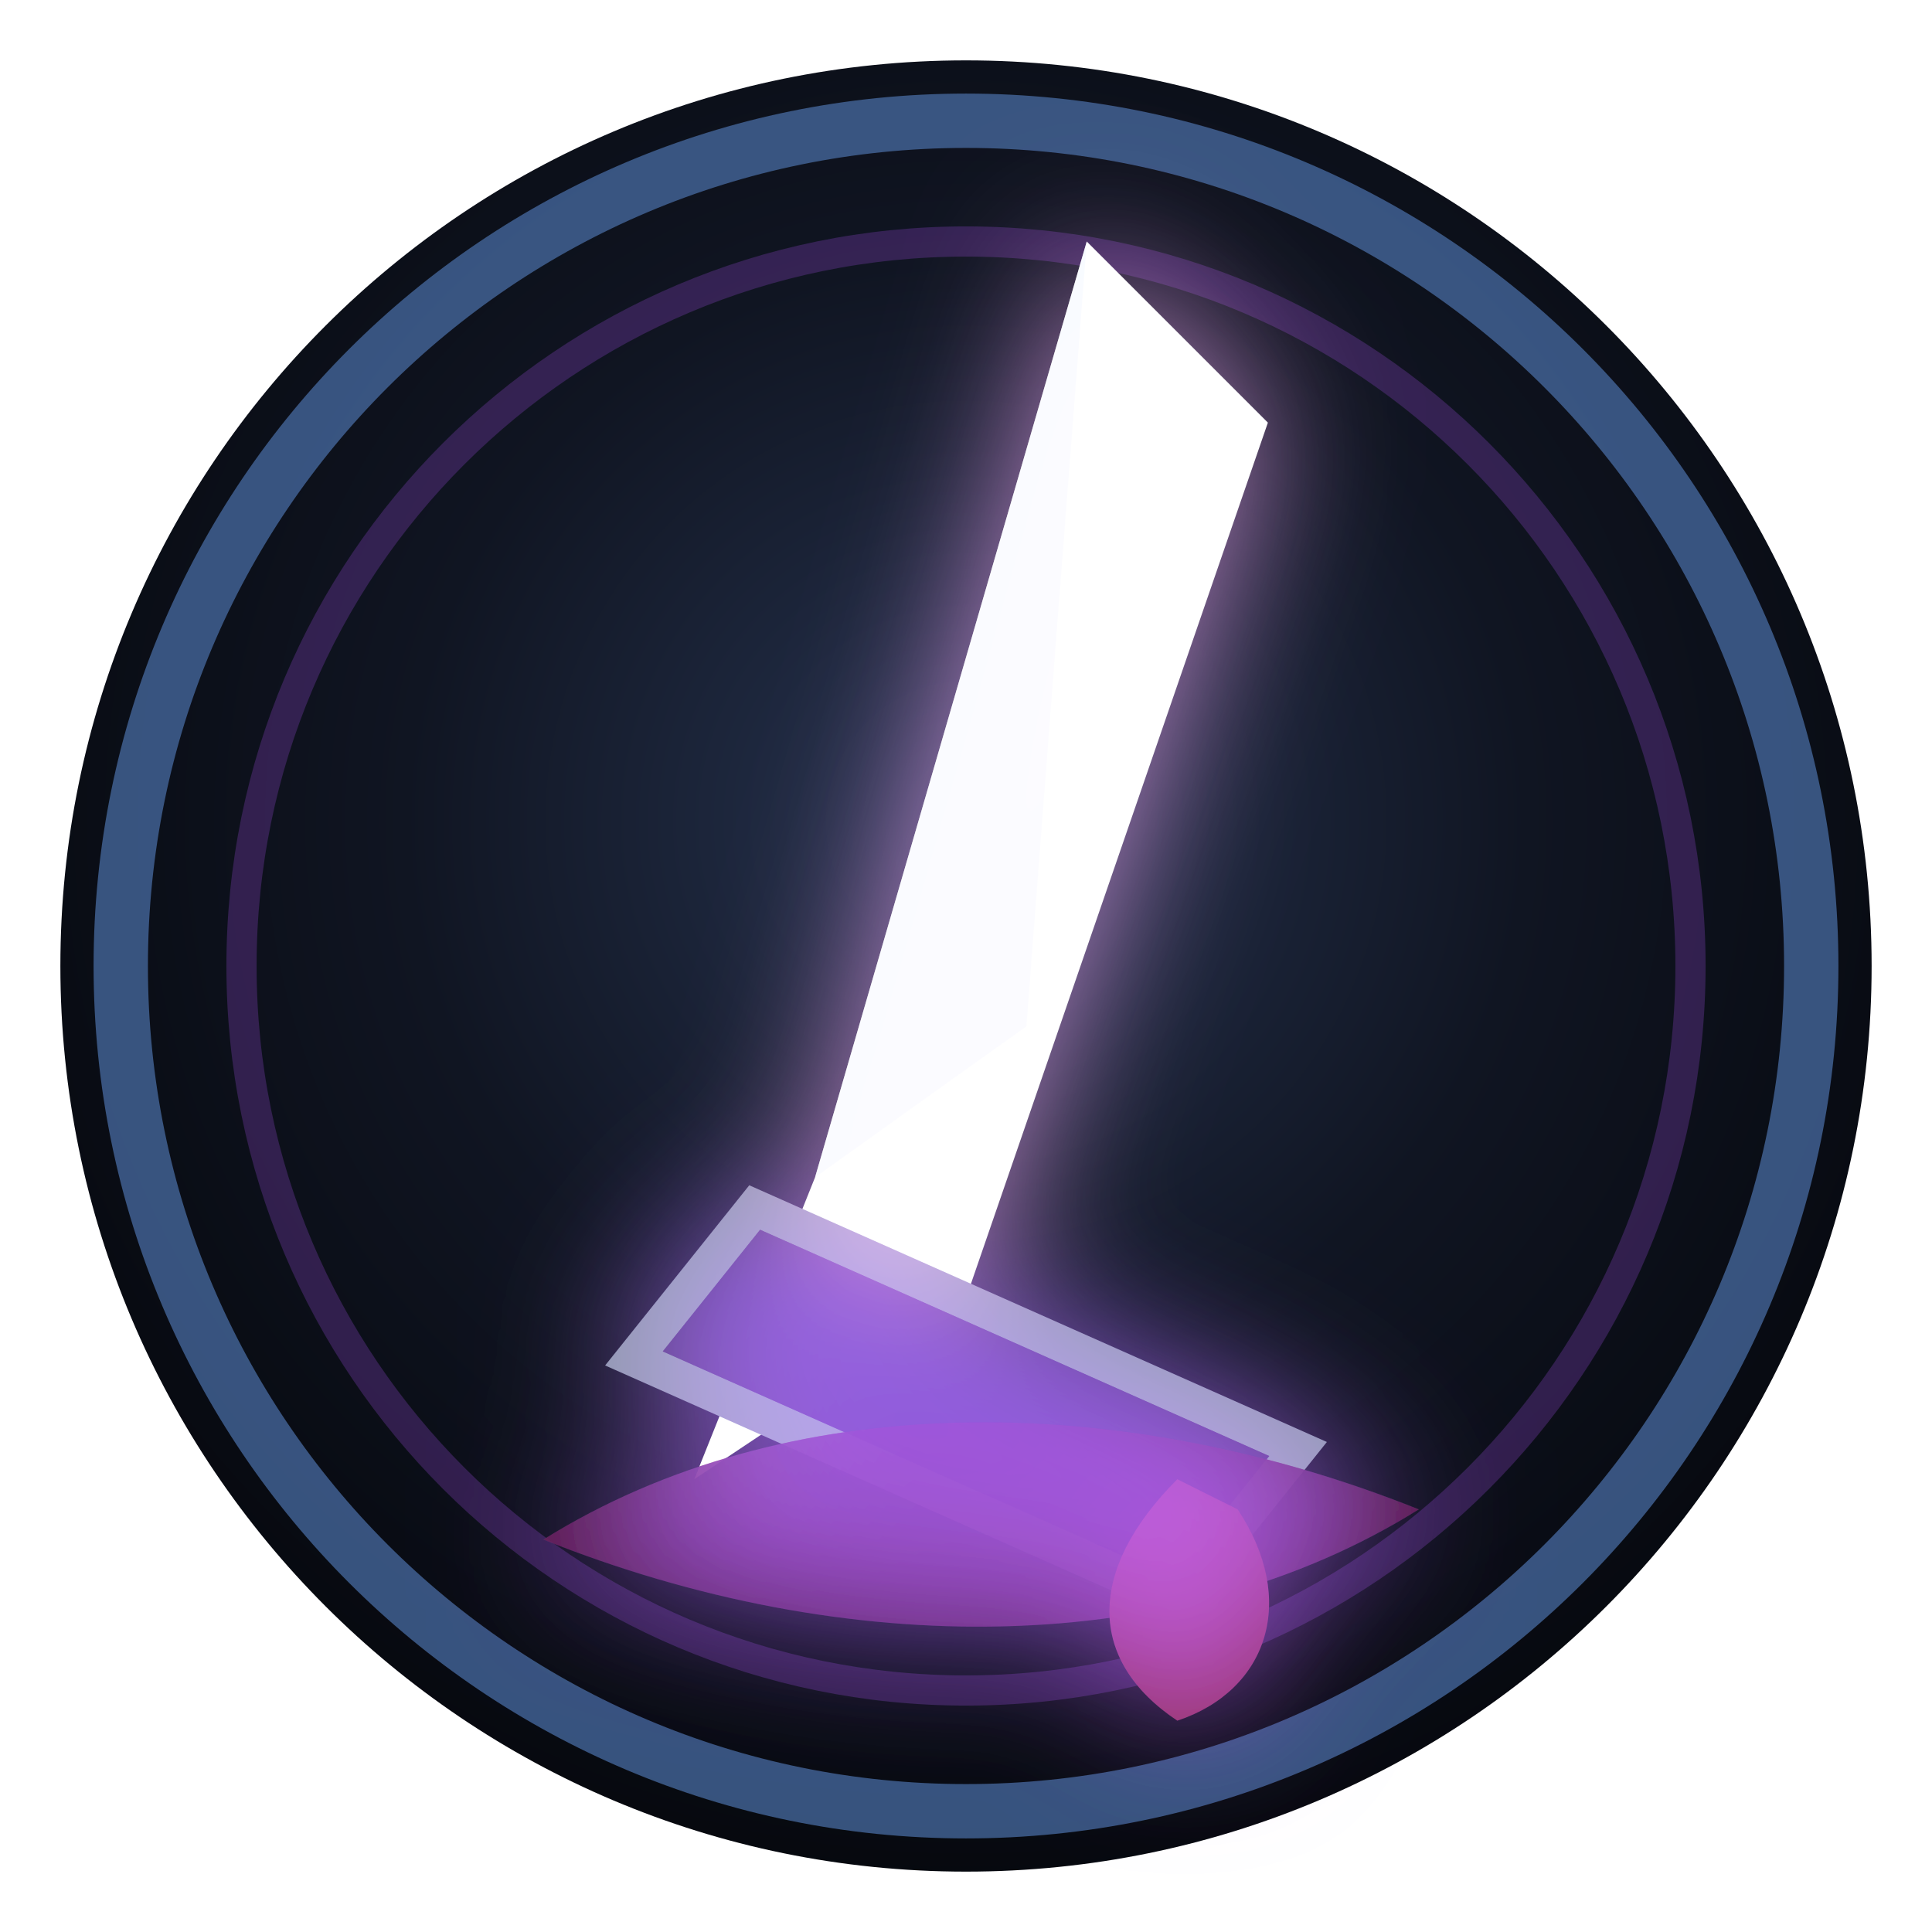
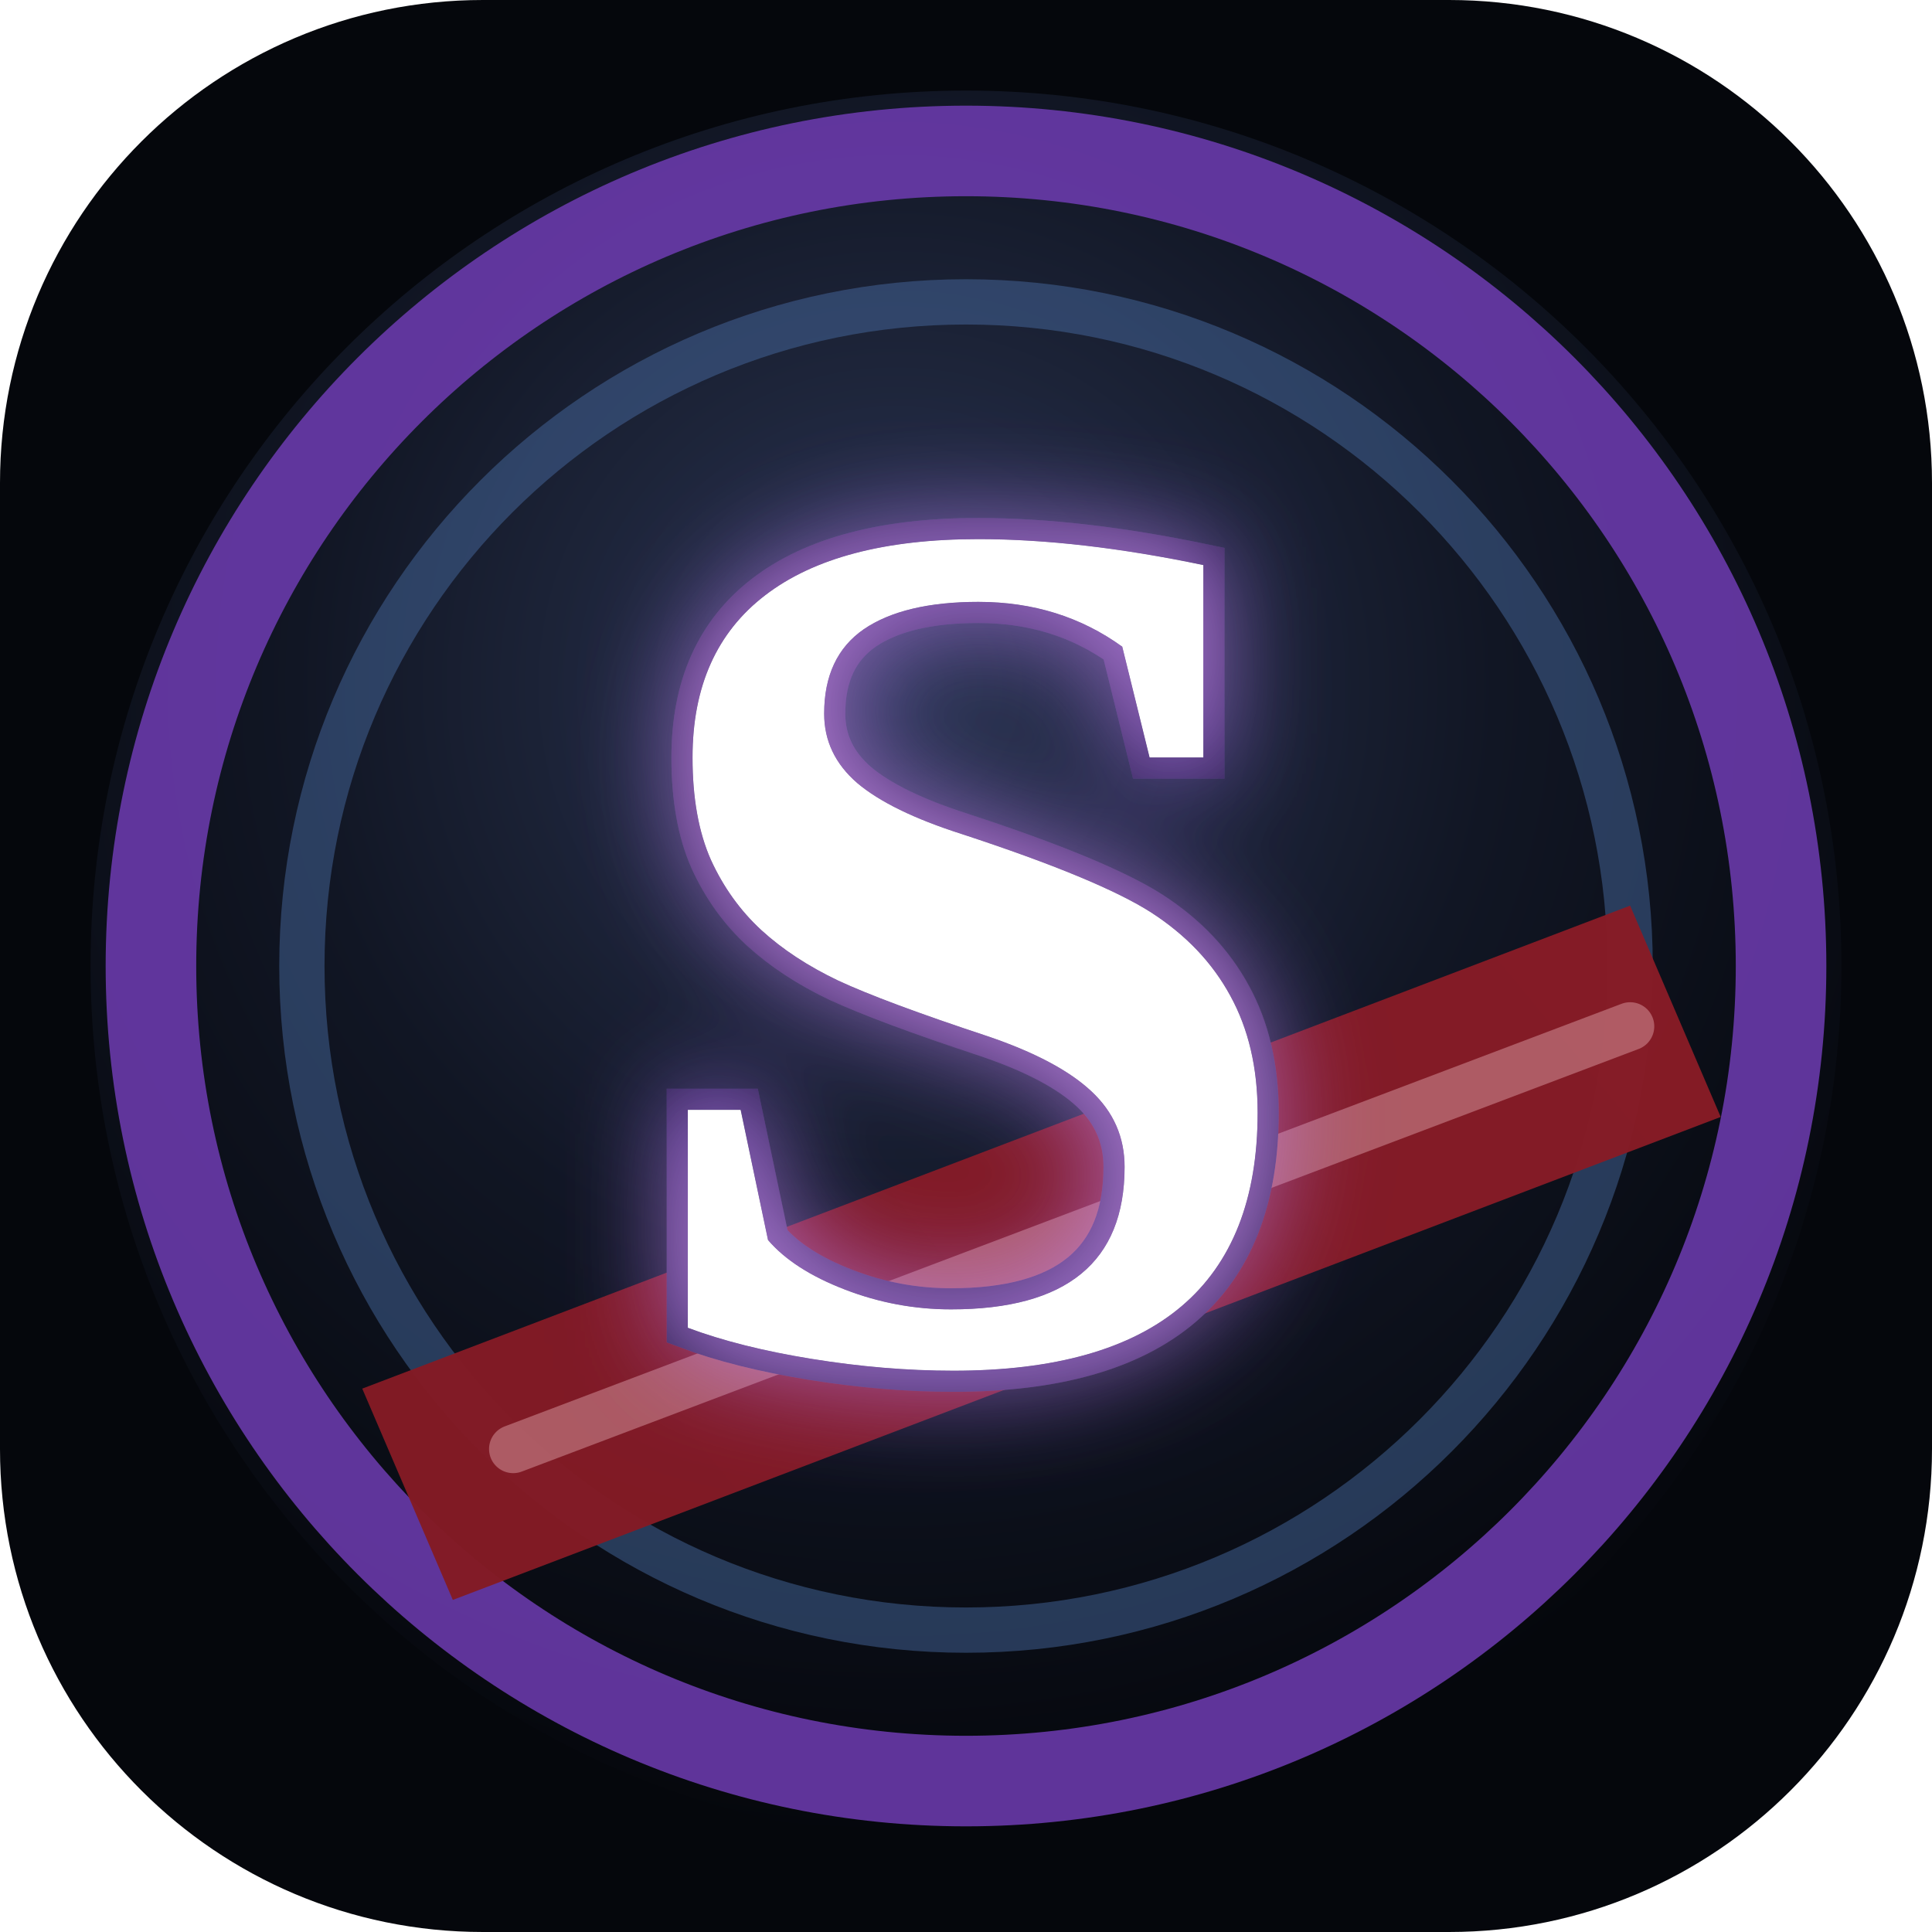
<svg xmlns="http://www.w3.org/2000/svg" viewBox="0 0 64 64">
  <defs>
-     <radialGradient id="bg" cx="50%" cy="42%" r="62%">
-       <stop offset="0" stop-color="#26334f" />
-       <stop offset="0.5" stop-color="#101522" />
+     <radialGradient id="field" cx="46%" cy="34%" r="66%">
+       <stop offset="0" stop-color="#2b3552" />
+       <stop offset="0.52" stop-color="#111624" />
      <stop offset="1" stop-color="#05070c" />
    </radialGradient>
-     <linearGradient id="blade" x1="24" x2="43" y1="12" y2="48">
+     <linearGradient id="silver" x1="18" x2="45" y1="12" y2="54">
      <stop offset="0" stop-color="#ffffff" />
-       <stop offset="0.36" stop-color="#bdc8d1" />
-       <stop offset="1" stop-color="#566170" />
+       <stop offset="0.42" stop-color="#c9d3df" />
+       <stop offset="1" stop-color="#6f7b89" />
    </linearGradient>
-     <linearGradient id="blood" x1="18" x2="46" y1="42" y2="50">
-       <stop offset="0" stop-color="#591019" />
-       <stop offset="0.55" stop-color="#a52231" />
-       <stop offset="1" stop-color="#e06a78" />
+     <linearGradient id="blood" x1="8" x2="56" y1="47" y2="27">
+       <stop offset="0" stop-color="#5c1218" />
+       <stop offset="0.45" stop-color="#b32635" />
+       <stop offset="1" stop-color="#f07d89" />
    </linearGradient>
-     <filter id="violetGlow" x="-40%" y="-40%" width="180%" height="180%">
-       <feGaussianBlur stdDeviation="2.4" result="blur" />
-       <feColorMatrix in="blur" type="matrix" values="0.62 0 0 0 0.35  0 0.3 0 0 0.12  0 0 0.95 0 0.95  0 0 0 0.72 0" />
+     <filter id="glow" x="-30%" y="-30%" width="160%" height="160%">
+       <feGaussianBlur stdDeviation="1.7" result="blur" />
+       <feColorMatrix in="blur" type="matrix" values="0.55 0 0 0 0.18  0 0.25 0 0 0.08  0 0 0.9 0 0.9  0 0 0 0.6 0" />
      <feBlend in="SourceGraphic" mode="screen" />
    </filter>
  </defs>
-   <circle cx="32" cy="32" r="30" fill="url(#bg)" />
-   <circle cx="32" cy="32" r="28" fill="none" stroke="#4a6fa8" stroke-width="1.8" opacity="0.72" />
-   <circle cx="32" cy="32" r="24" fill="none" stroke="#7b3eb4" stroke-width="1" opacity="0.34" />
-   <g filter="url(#violetGlow)">
-     <path d="M36 8 42 14 32 43 23 49 27 39Z" fill="url(#blade)" />
-     <path d="M36 8 34 34 27 39Z" fill="#eef5ff" opacity="0.46" />
-     <path d="M21 45 25 40 43 48 39 53Z" fill="#1d2030" stroke="#8794a2" stroke-width="1.2" />
-     <path d="M18 51c8-5 19-5 29-1-8 5-19 5-29 1Z" fill="url(#blood)" opacity="0.9" />
-     <path d="M41 50c2 3 1 6-2 7-3-2-3-5 0-8Z" fill="#8f2630" />
+   <rect width="64" height="64" rx="16" fill="#05070c" />
+   <circle cx="32" cy="32" r="29" fill="url(#field)" />
+   <circle cx="32" cy="32" r="27" fill="none" stroke="#6d3bb0" stroke-width="3" opacity="0.86" />
+   <circle cx="32" cy="32" r="22" fill="none" stroke="#4a6fa8" stroke-width="1.5" opacity="0.46" />
+   <path d="M12 46 54 30 57 37 15 53Z" fill="url(#blood)" opacity="0.98" />
+   <path d="M17 48 54 34" fill="none" stroke="#ffd2d8" stroke-width="1.6" stroke-linecap="round" opacity="0.35" />
+   <g filter="url(#glow)">
+     <text x="32" y="45" text-anchor="middle" font-family="Georgia, 'Times New Roman', serif" font-size="41" font-weight="700" fill="url(#silver)" stroke="#05070c" stroke-width="1.4" paint-order="stroke fill">S</text>
  </g>
</svg>
